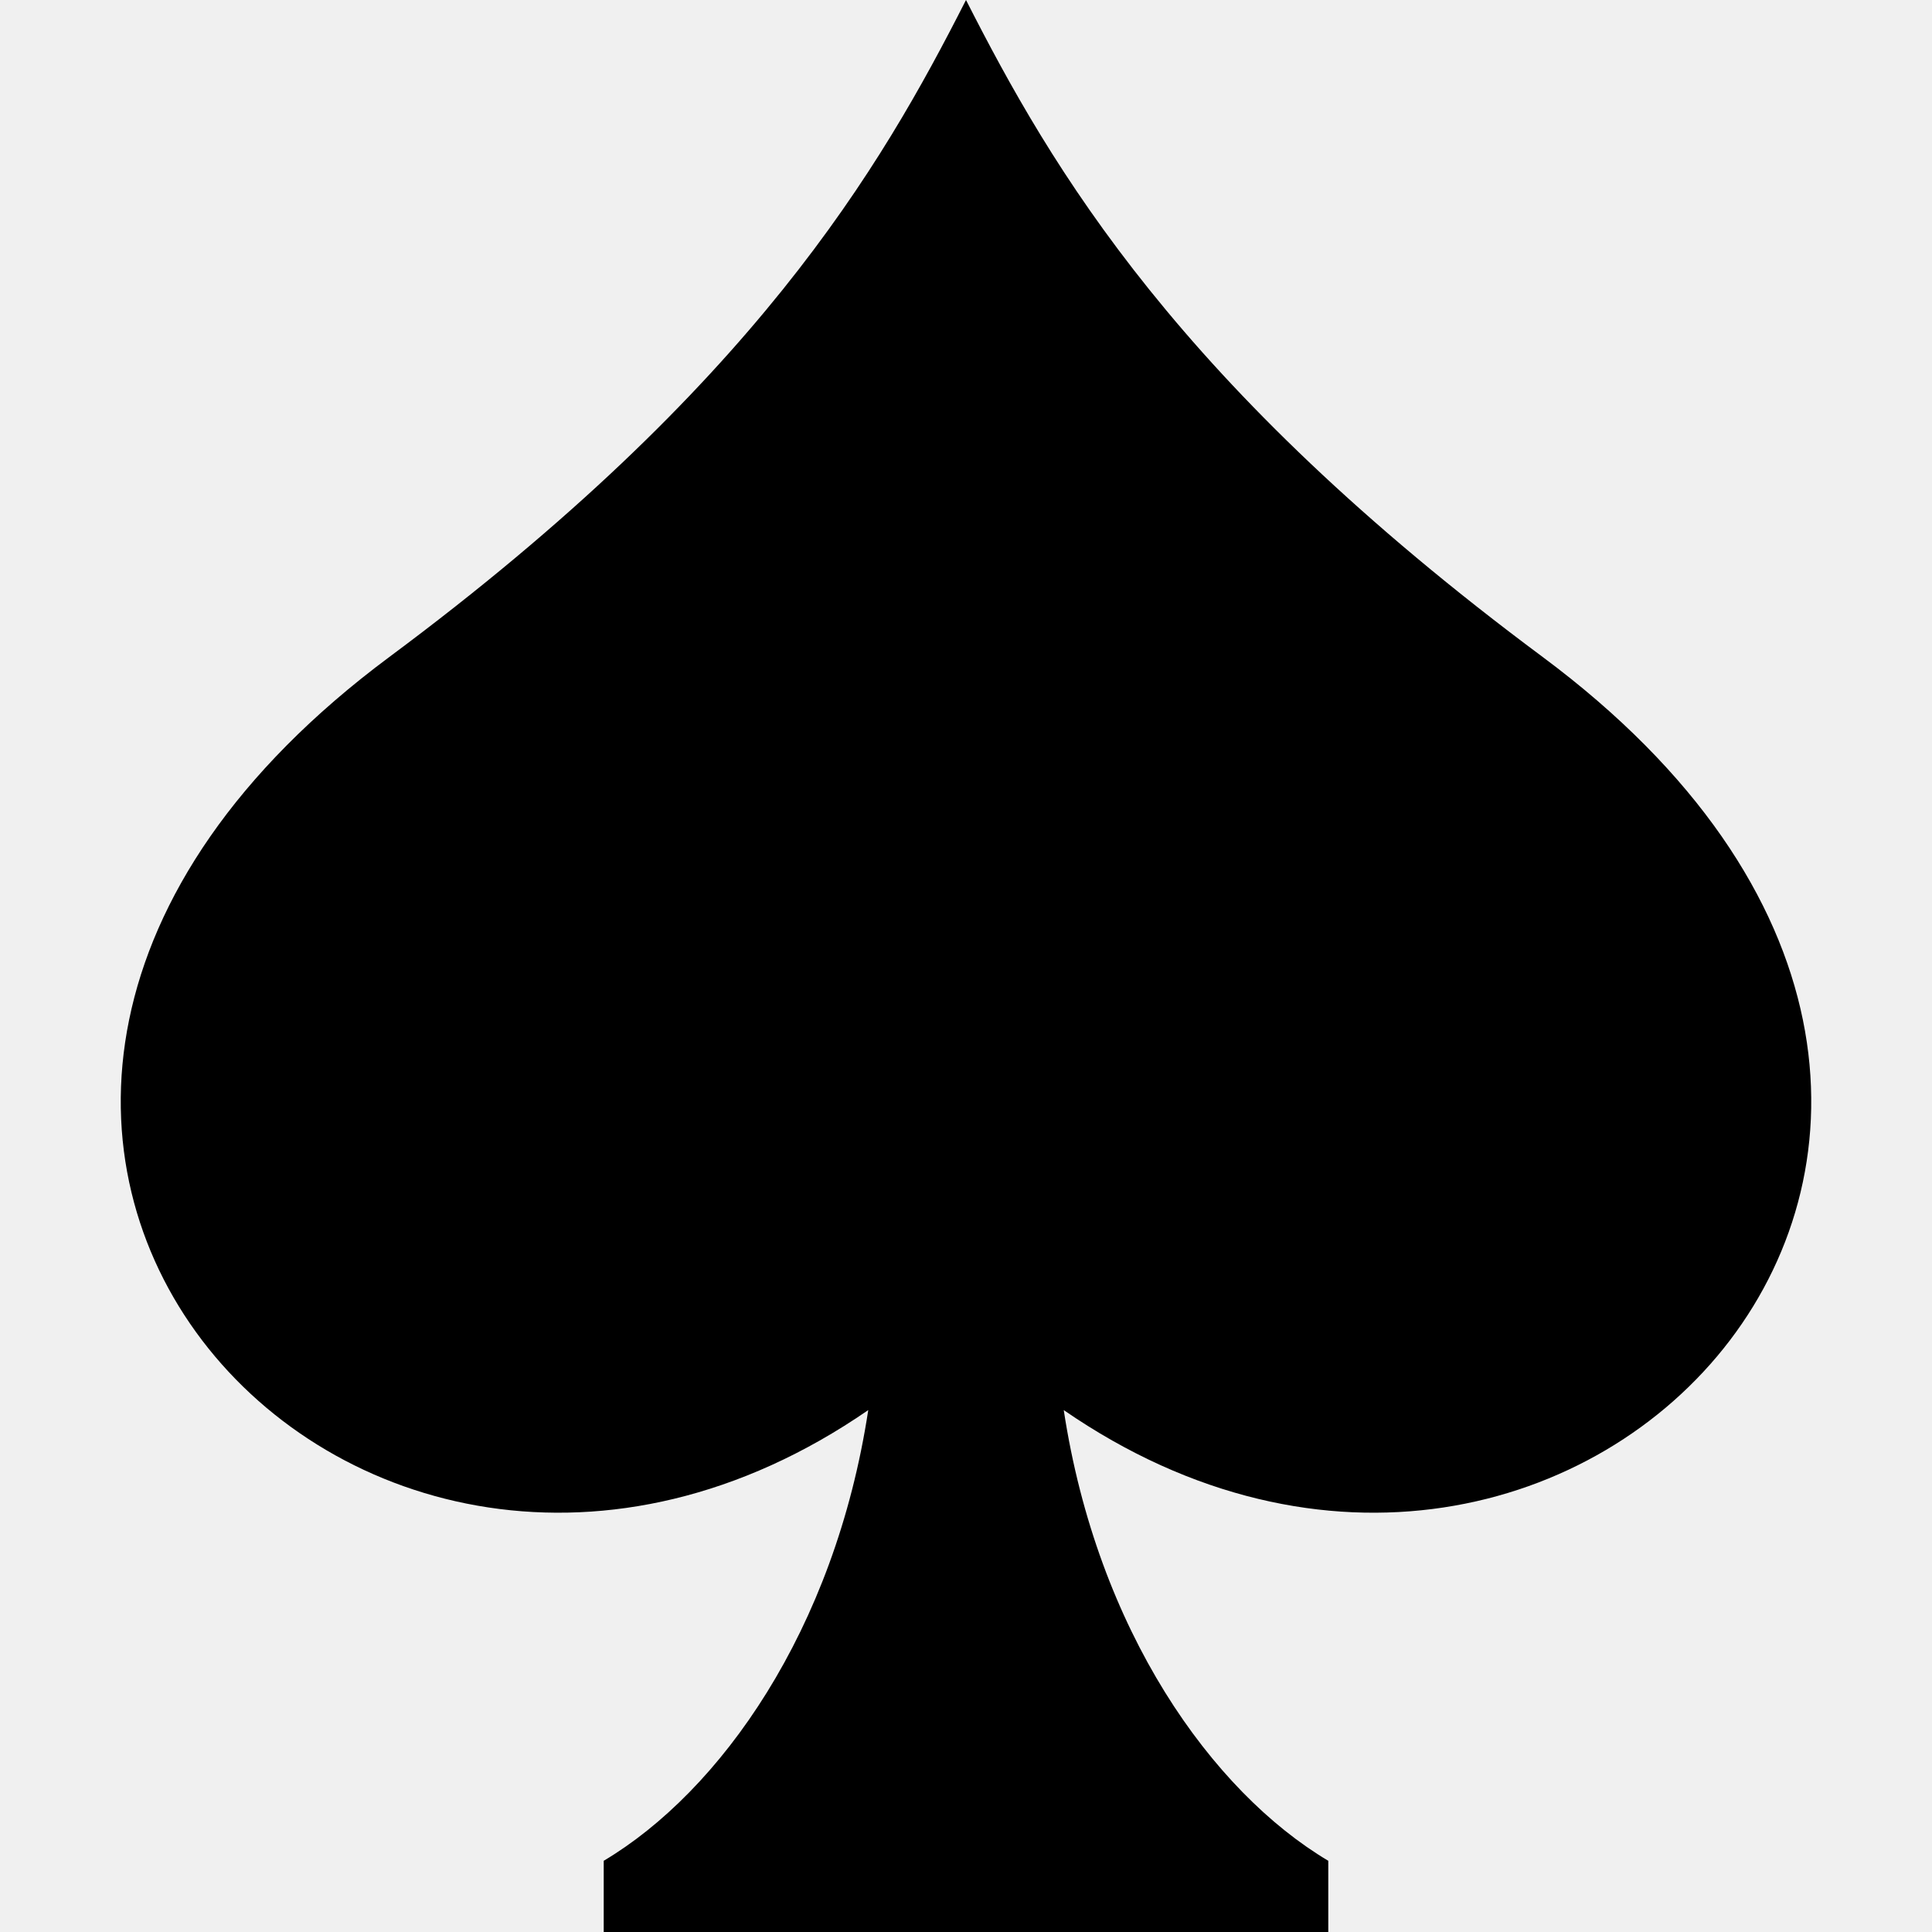
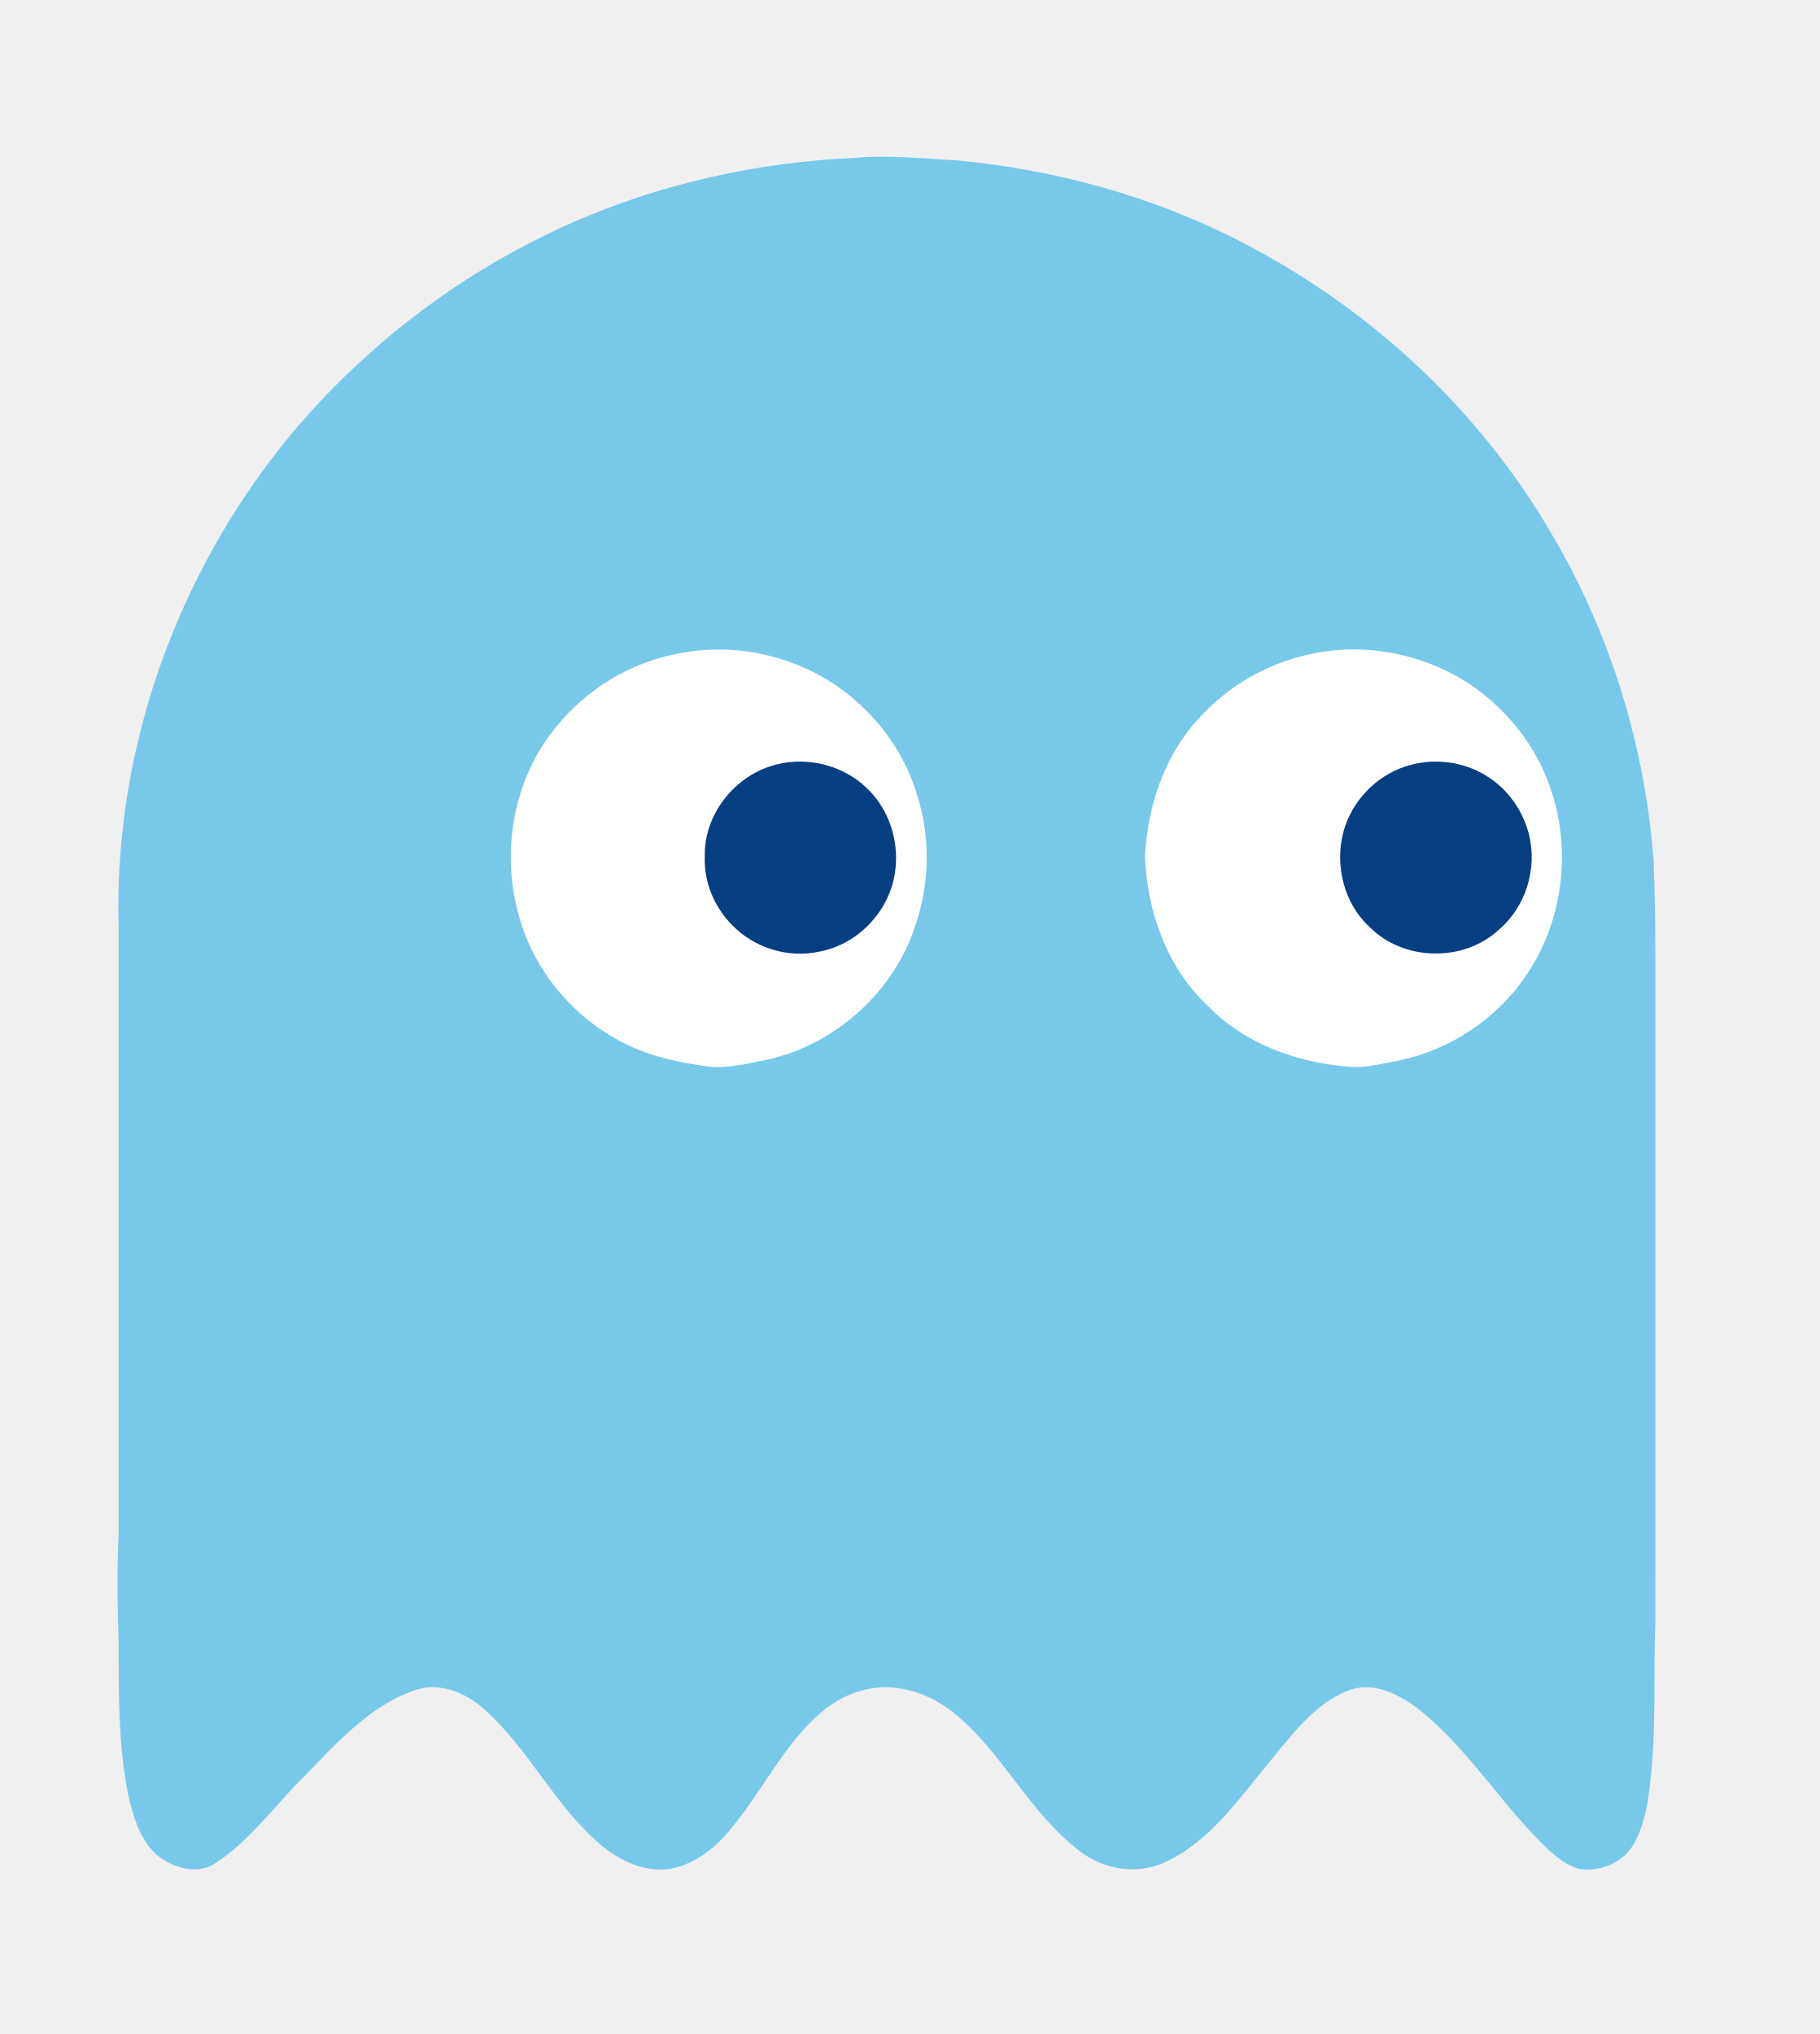
- <svg xmlns="http://www.w3.org/2000/svg" version="1.1" id="Capa_1" x="0px" y="0px" width="512px" height="512px" viewBox="0 0 512 512" enable-background="new 0 0 512 512" xml:space="preserve">
-   <path d="M408.785,174.075C312.002,102.146,278.652,44.566,256.002,0.001l0,0C256,0.001,256,0,256,0v0.001  c-22.648,44.565-56,102.146-152.783,174.074c-165.018,122.643-9.688,293.834,126.879,199.612  c-8.898,58.465-39.265,101.086-70.104,119.44V512H256h96.008v-18.87c-30.841-18.354-61.205-60.977-70.105-119.442  C418.47,467.911,573.802,296.718,408.785,174.075z" />
+ <svg xmlns="http://www.w3.org/2000/svg" version="1.1" id="logo" x="0px" y="0px" viewBox="0 0 212.5 237.5" enable-background="new 0 0 212.5 237.5" xml:space="preserve">
+   <path id="main" fill="#78C9E9" d="M99.684,18.451c4.017-0.386,8.033,0.069,12.045,0.273c11.729,1.103,23.296,4.312,33.739,9.796  c14.703,7.681,27.338,19.432,35.693,33.8c6.843,11.545,10.894,24.711,11.919,38.089c0.33,8.537,0.187,17.086,0.217,25.631  c-0.004,21.133,0.004,42.266-0.004,63.4c-0.274,6.214,0.148,12.458-0.604,18.646c-0.27,2.506-0.686,5.098-1.967,7.308  c-1.272,2.158-3.938,3.227-6.37,2.822c-1.385-0.391-2.531-1.324-3.59-2.258c-5.411-5.158-9.284-11.779-15.185-16.447  c-2.28-1.729-5.35-3.257-8.22-2.085c-4.073,1.637-6.674,5.385-9.396,8.632c-3.469,4.213-6.769,8.989-11.863,11.351  c-3.183,1.528-7.069,0.942-9.857-1.142c-6.014-4.455-9.131-11.676-14.963-16.327c-2.966-2.383-7.056-3.646-10.786-2.496  c-3.27,0.859-5.762,3.344-7.833,5.892c-2.831,3.578-4.994,7.656-8.055,11.056c-1.694,1.881-3.904,3.387-6.426,3.839  c-2.948,0.396-5.823-0.96-8.029-2.818c-5.363-4.528-8.354-11.168-13.591-15.818c-2.202-2.015-5.45-3.305-8.376-2.145  c-5.263,1.914-9.037,6.273-12.854,10.16c-3.356,3.339-6.148,7.321-10.165,9.935c-2.045,1.398-4.806,0.612-6.639-0.786  c-2.123-1.736-2.931-4.524-3.539-7.091c-1.203-5.936-1.116-12.019-1.138-18.046c-0.134-4.203-0.191-8.41,0.008-12.613  c-0.013-23.596-0.004-47.191-0.004-70.786c-0.704-24.433,9.787-48.85,27.664-65.462c10.638-9.991,23.721-17.413,37.838-21.164  C85.988,19.792,92.819,18.746,99.684,18.451z" />
+   <path fill="#FFFFFF" d="M78.98,76.349c4.62-0.964,9.496-0.543,13.886,1.194c6.739,2.597,12.206,8.407,14.242,15.358  c1.524,4.811,1.463,10.122-0.143,14.907c-2.449,7.92-9.379,14.181-17.46,15.944c-2.254,0.426-4.524,1.063-6.835,0.777  c-3.339-0.456-6.695-1.138-9.722-2.684c-6.092-3.021-10.821-8.74-12.475-15.357c-1.967-7.352-0.425-15.723,4.477-21.62  C68.459,80.518,73.483,77.426,78.98,76.349z" />
+   <path fill="#FFFFFF" d="M153.184,76.345c6.335-1.359,13.183,0.031,18.567,3.626c4.229,2.918,7.629,7.121,9.271,12.023  c2.558,7.291,1.477,15.792-2.979,22.132c-3.417,4.928-8.767,8.467-14.638,9.691c-1.719,0.322-3.435,0.769-5.189,0.781  c-6.361-0.338-12.84-2.592-17.316-7.277c-4.703-4.472-6.957-10.972-7.208-17.355c0.313-5.827,2.258-11.707,6.266-16.058  C143.409,80.053,148.112,77.37,153.184,76.345z" />
+   <path fill="#053F82" d="M89.892,89.493c3.917-1.329,8.528-0.283,11.45,2.657c3.383,3.304,4.273,8.806,2.115,13.014  c-1.502,2.987-4.39,5.297-7.694,5.931c-3.639,0.851-7.686-0.386-10.274-3.079c-2.089-2.097-3.326-5.059-3.192-8.033  C82.176,95.329,85.507,90.926,89.892,89.493z" />
+   <path fill="#053F82" d="M164.122,89.493c3.218-1.073,6.926-0.608,9.739,1.298c2.345,1.515,4.004,3.994,4.681,6.691  c0.973,3.965-0.382,8.398-3.504,11.056c-4.095,3.842-11.138,3.712-15.089-0.274c-3.07-2.792-4.151-7.352-3.04-11.294  C157.908,93.505,160.683,90.596,164.122,89.493z" />
</svg>
